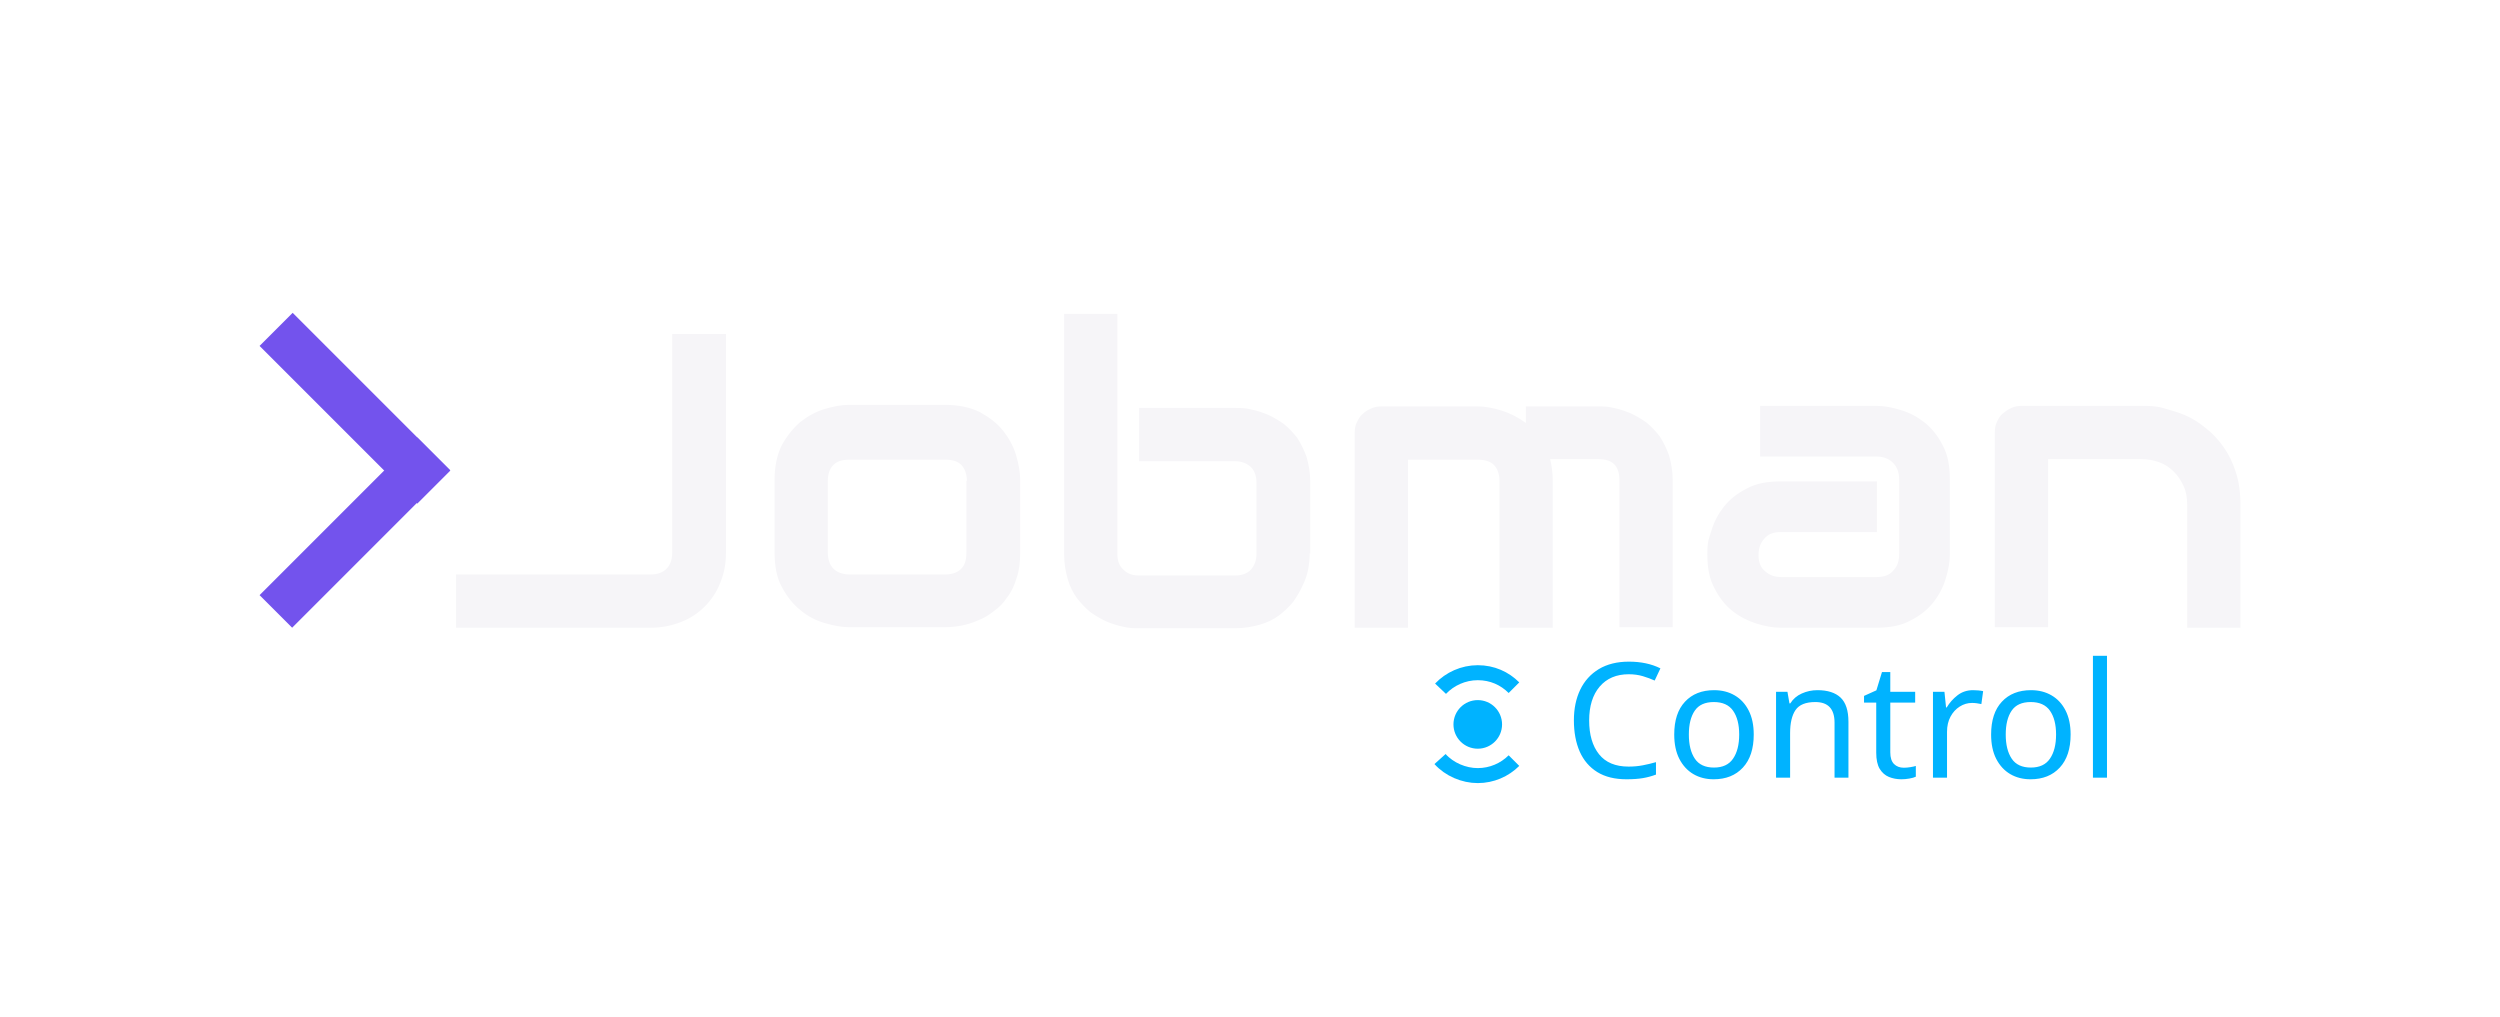
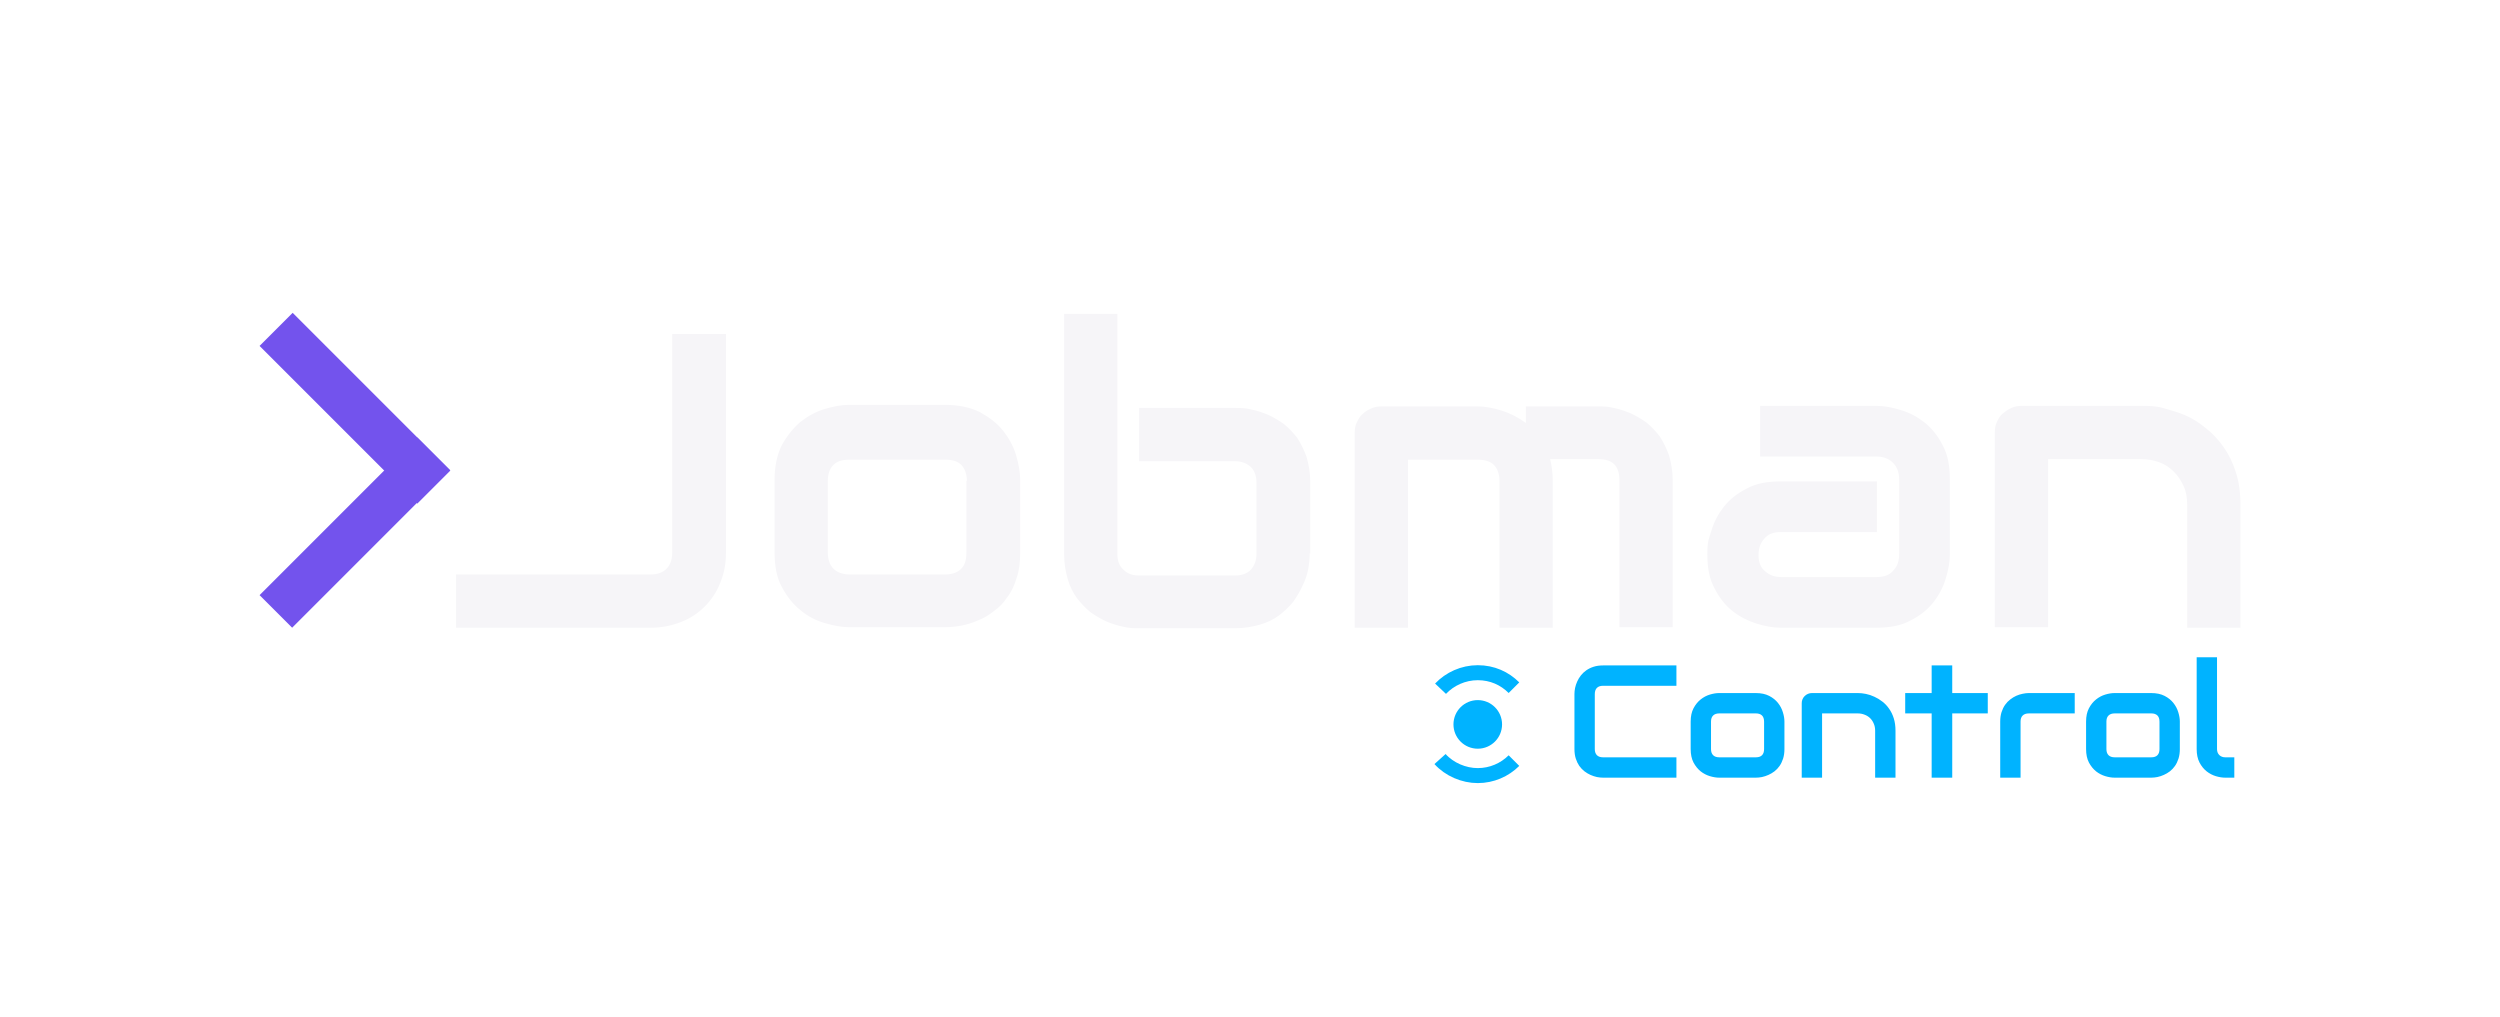
<svg xmlns="http://www.w3.org/2000/svg" id="Layer_1" version="1.1" viewBox="0 0 483.5 196.5">
  <defs>
    <style>
      .st0, .st1 {
        fill: none;
      }

      .st2 {
        fill: #f6f5f8;
      }

      .st1 {
        stroke: #00b3ff;
        stroke-miterlimit: 10;
        stroke-width: 2.9px;
      }

      .st3, .st4 {
        isolation: isolate;
      }

      .st5, .st4 {
        fill: #00b3ff;
      }

      .st6 {
        fill: #7353ed;
      }
- 
-       .st4 {
-         font-family: Audiowide-Regular, Audiowide;
-         font-size: 31px;
-       }
    </style>
  </defs>
  <path class="st0" d="M0-.2h483.5v196.5H0V-.2Z" />
  <path class="st2" d="M140.4,107c0,2.1-.4,4-1.1,5.7-.7,1.8-1.7,3.3-3,4.6-1.3,1.3-2.8,2.3-4.6,3s-3.7,1.1-5.8,1.1h-37.7v-10.3h37.7c1.3,0,2.3-.4,3-1.1s1.1-1.7,1.1-3.1v-42.3h10.4v42.3h0ZM197.3,107c0,1.8-.2,3.4-.7,4.8-.4,1.4-1,2.7-1.8,3.7-.7,1.1-1.6,2-2.6,2.7-1,.8-2,1.4-3.1,1.8-1.1.5-2.2.8-3.2,1-1.1.2-2.1.3-3.1.3h-18.6c-1.4,0-3-.3-4.7-.8s-3.3-1.3-4.7-2.5c-1.4-1.1-2.6-2.6-3.6-4.5-1-1.8-1.4-4.1-1.4-6.8v-13.9c0-2.6.5-4.9,1.4-6.7,1-1.8,2.2-3.3,3.6-4.5,1.4-1.1,3-2,4.7-2.5s3.2-.8,4.7-.8h18.6c2.6,0,4.9.5,6.7,1.4,1.8,1,3.3,2.1,4.5,3.6,1.1,1.4,2,3,2.5,4.7s.8,3.3.8,4.7v14.3h0ZM187,93.1c0-1.4-.4-2.5-1.1-3.2-.7-.7-1.7-1-3.1-1h-18.5c-1.4,0-2.4.3-3.1,1-.7.7-1.1,1.7-1.1,3.1v13.9c0,1.3.4,2.4,1.1,3.1.7.7,1.8,1.1,3.1,1.1h18.5c1.4,0,2.4-.4,3.1-1.1.7-.7,1-1.7,1-3.1v-13.9h.1ZM253.3,107c0,1-.1,2-.3,3.1s-.6,2.2-1.1,3.2c-.5,1.1-1.1,2.1-1.8,3.1-.8,1-1.7,1.8-2.7,2.6-1.1.8-2.3,1.4-3.7,1.8s-3,.7-4.8.7h-18.6c-1,0-2,0-3.1-.3-1.1-.2-2.2-.6-3.2-1-1.1-.5-2.1-1.1-3.1-1.8-1-.8-1.8-1.7-2.6-2.7-.8-1.1-1.4-2.3-1.8-3.7-.4-1.4-.7-3-.7-4.8v-46.5h10.3v46.5c0,1.3.4,2.3,1.2,3,.8.8,1.8,1.1,3,1.1h18.6c1.3,0,2.3-.4,3-1.1.7-.8,1.1-1.8,1.1-3v-13.9c0-1.3-.4-2.3-1.1-3-.8-.7-1.8-1.1-3-1.1h-18.6v-10.3h18.6c1,0,2,0,3.1.3,1.1.2,2.2.6,3.2,1,1.1.5,2.1,1.1,3.1,1.8,1,.8,1.8,1.7,2.6,2.7.7,1.1,1.3,2.3,1.8,3.7.4,1.4.7,3,.7,4.8v13.9h0ZM300.3,121.4h-10.3v-28.4c0-1.3-.4-2.4-1.1-3.1s-1.8-1-3.2-1h-13.4v32.5h-10.3v-37.7c0-.7.1-1.4.4-2s.6-1.2,1.1-1.6c.5-.5,1-.8,1.7-1.1.6-.3,1.3-.4,2-.4h18.6c1.4,0,3,.3,4.6.8s3.2,1.3,4.7,2.4v-3.2h13.9c1,0,2,0,3.1.3,1.1.2,2.2.6,3.2,1,1.1.5,2.1,1.1,3.1,1.8,1,.8,1.8,1.7,2.6,2.7.7,1.1,1.3,2.3,1.8,3.7.4,1.4.7,3,.7,4.8v28.4h-10.3v-28.4c0-1.3-.3-2.4-1-3.1s-1.7-1-3.1-1h-9.3c.3,1.3.5,2.6.5,4.1v28.4h0ZM377.1,107.3c0,1.4-.3,3-.8,4.6-.5,1.7-1.3,3.2-2.4,4.6s-2.6,2.6-4.4,3.5c-1.8,1-4,1.4-6.6,1.4h-18.6c-1.4,0-3-.3-4.6-.8s-3.2-1.3-4.6-2.4-2.6-2.6-3.5-4.4c-1-1.8-1.4-4-1.4-6.6s.3-3,.8-4.6c.5-1.7,1.3-3.2,2.4-4.6s2.6-2.6,4.4-3.5c1.8-1,4-1.4,6.6-1.4h18.6v9.8h-18.6c-1.4,0-2.5.4-3.2,1.3-.8.9-1.1,1.9-1.1,3.2s.4,2.4,1.3,3.1c.9.8,1.9,1.1,3.1,1.1h18.5c1.4,0,2.5-.4,3.2-1.3.8-.8,1.1-1.9,1.1-3.2v-14.4c0-1.3-.4-2.4-1.2-3.2-.8-.8-1.9-1.2-3.1-1.2h-22.6v-9.8h22.6c1.4,0,3,.3,4.6.8,1.7.5,3.2,1.3,4.6,2.4s2.6,2.6,3.5,4.4c1,1.8,1.4,4,1.4,6.6v14.5h0ZM433.3,121.4h-10.3v-23.8c0-1.3-.2-2.6-.7-3.6-.5-1.1-1.1-2-1.9-2.8s-1.7-1.4-2.8-1.8c-1.1-.4-2.2-.6-3.5-.6h-18v32.5h-10.3v-37.7c0-.7.1-1.4.4-2s.6-1.2,1.1-1.6,1-.8,1.7-1.1c.6-.3,1.3-.4,2-.4h23.2c1.3,0,2.7,0,4.1.4s2.9.8,4.3,1.4,2.8,1.5,4,2.5c1.3,1,2.4,2.2,3.4,3.6s1.8,3,2.4,4.9c.6,1.8.9,3.9.9,6.3v23.8h0Z" />
  <g>
    <path class="st6" d="M50.2,66.9l6.4-6.4,30.5,30.5-6.4,6.4s-30.5-30.5-30.5-30.5Z" />
    <path class="st6" d="M56.5,121.4l-6.3-6.3,30.5-30.5,6.3,6.3-30.5,30.5Z" />
  </g>
  <g class="st3">
    <g class="st3">
      <g class="st3">
-         <text class="st4" transform="translate(302.5 150.4)">
-           <tspan x="0" y="0">Control</tspan>
-         </text>
+         <path class="st4" transform="translate(302.5 150.4)" fill="#00b3ff" aria-label="Control" d="M 21.721,0 H 7.523 Q 6.978,0 6.342,-0.121 5.722,-0.257 5.101,-0.53 4.496,-0.802 3.936,-1.226 3.375,-1.665 2.937,-2.271 2.513,-2.891 2.255,-3.693 1.998,-4.511 1.998,-5.525 V -16.181 q 0,-0.545 0.121,-1.166 0.136,-0.636 0.409,-1.241 0.272,-0.621 0.711,-1.181 0.439,-0.56 1.044,-0.984 0.621,-0.439 1.423,-0.696 0.802,-0.257 1.816,-0.257 H 21.721 v 3.936 H 7.523 q -0.772,0 -1.181,0.409 -0.409,0.409 -0.409,1.211 v 10.626 q 0,0.757 0.409,1.181 0.424,0.409 1.181,0.409 H 21.721 Z m 20.889,-5.525 q 0,1.014 -0.257,1.832 -0.257,0.802 -0.681,1.423 -0.424,0.605 -0.984,1.044 -0.56,0.424 -1.181,0.696 -0.605,0.272 -1.241,0.409 Q 37.645,0 37.085,0 H 29.986 q -0.817,0 -1.786,-0.288 -0.969,-0.288 -1.801,-0.938 -0.817,-0.666 -1.377,-1.71 -0.545,-1.06 -0.545,-2.588 v -5.328 q 0,-1.514 0.545,-2.558 0.56,-1.06 1.377,-1.71 0.833,-0.666 1.801,-0.954 0.969,-0.288 1.786,-0.288 h 7.099 q 1.514,0 2.573,0.545 1.06,0.545 1.71,1.377 0.651,0.817 0.938,1.786 0.303,0.969 0.303,1.801 z m -3.936,-5.298 q 0,-0.817 -0.409,-1.211 -0.409,-0.394 -1.181,-0.394 h -7.069 q -0.787,0 -1.196,0.409 -0.409,0.394 -0.409,1.166 v 5.328 q 0,0.772 0.409,1.181 0.409,0.409 1.196,0.409 h 7.069 q 0.802,0 1.196,-0.409 0.394,-0.409 0.394,-1.181 z M 64.089,0 H 60.153 v -9.082 q 0,-0.772 -0.272,-1.377 -0.257,-0.621 -0.711,-1.06 -0.454,-0.439 -1.075,-0.666 -0.605,-0.242 -1.317,-0.242 H 49.891 V 0 h -3.936 v -14.41 q 0,-0.409 0.151,-0.757 0.151,-0.363 0.424,-0.621 0.272,-0.272 0.636,-0.424 0.363,-0.151 0.772,-0.151 h 8.87 q 0.742,0 1.559,0.167 0.833,0.167 1.635,0.545 0.817,0.363 1.544,0.938 0.742,0.56 1.302,1.377 0.575,0.802 0.908,1.862 0.333,1.06 0.333,2.392 z M 81.935,-12.427 H 75.063 V 0 H 71.082 V -12.427 H 65.966 v -3.936 h 5.116 v -5.343 h 3.981 v 5.343 h 6.872 z m 16.817,0 h -8.855 q -0.802,0 -1.211,0.409 -0.409,0.394 -0.409,1.166 V 0 h -3.936 v -10.853 q 0,-1.014 0.257,-1.816 0.257,-0.802 0.681,-1.408 0.439,-0.621 0.999,-1.044 0.56,-0.439 1.166,-0.711 0.621,-0.272 1.241,-0.394 0.636,-0.136 1.181,-0.136 h 8.885 z m 20.329,6.902 q 0,1.014 -0.257,1.832 -0.257,0.802 -0.681,1.423 -0.424,0.605 -0.984,1.044 -0.56,0.424 -1.181,0.696 -0.605,0.272 -1.241,0.409 Q 114.116,0 113.556,0 h -7.099 q -0.817,0 -1.786,-0.288 -0.969,-0.288 -1.801,-0.938 -0.817,-0.666 -1.377,-1.71 -0.545,-1.06 -0.545,-2.588 v -5.328 q 0,-1.514 0.545,-2.558 0.56,-1.06 1.377,-1.71 0.833,-0.666 1.801,-0.954 0.969,-0.288 1.786,-0.288 h 7.099 q 1.514,0 2.573,0.545 1.06,0.545 1.71,1.377 0.651,0.817 0.938,1.786 0.303,0.969 0.303,1.801 z m -3.936,-5.298 q 0,-0.817 -0.409,-1.211 -0.409,-0.394 -1.181,-0.394 h -7.069 q -0.787,0 -1.196,0.409 -0.409,0.394 -0.409,1.166 v 5.328 q 0,0.772 0.409,1.181 0.409,0.409 1.196,0.409 h 7.069 q 0.802,0 1.196,-0.409 0.394,-0.409 0.394,-1.181 z M 129.616,0 h -1.756 q -0.848,0 -1.816,-0.288 -0.954,-0.288 -1.786,-0.938 -0.833,-0.666 -1.377,-1.71 -0.545,-1.06 -0.545,-2.588 V -23.28 h 3.936 v 17.755 q 0,0.727 0.454,1.166 0.454,0.424 1.135,0.424 h 1.756 z" />
      </g>
    </g>
  </g>
  <g>
    <circle class="st5" cx="285.8" cy="140.1" r="4.7" />
    <path class="st1" d="M292.8,147.1c-1.8,1.8-4.3,2.9-7,2.9s-5.5-1.2-7.3-3.2" />
    <path class="st1" d="M278.6,133.2c1.8-1.9,4.4-3.1,7.2-3.1s5.2,1.1,7,2.9" />
  </g>
</svg>
